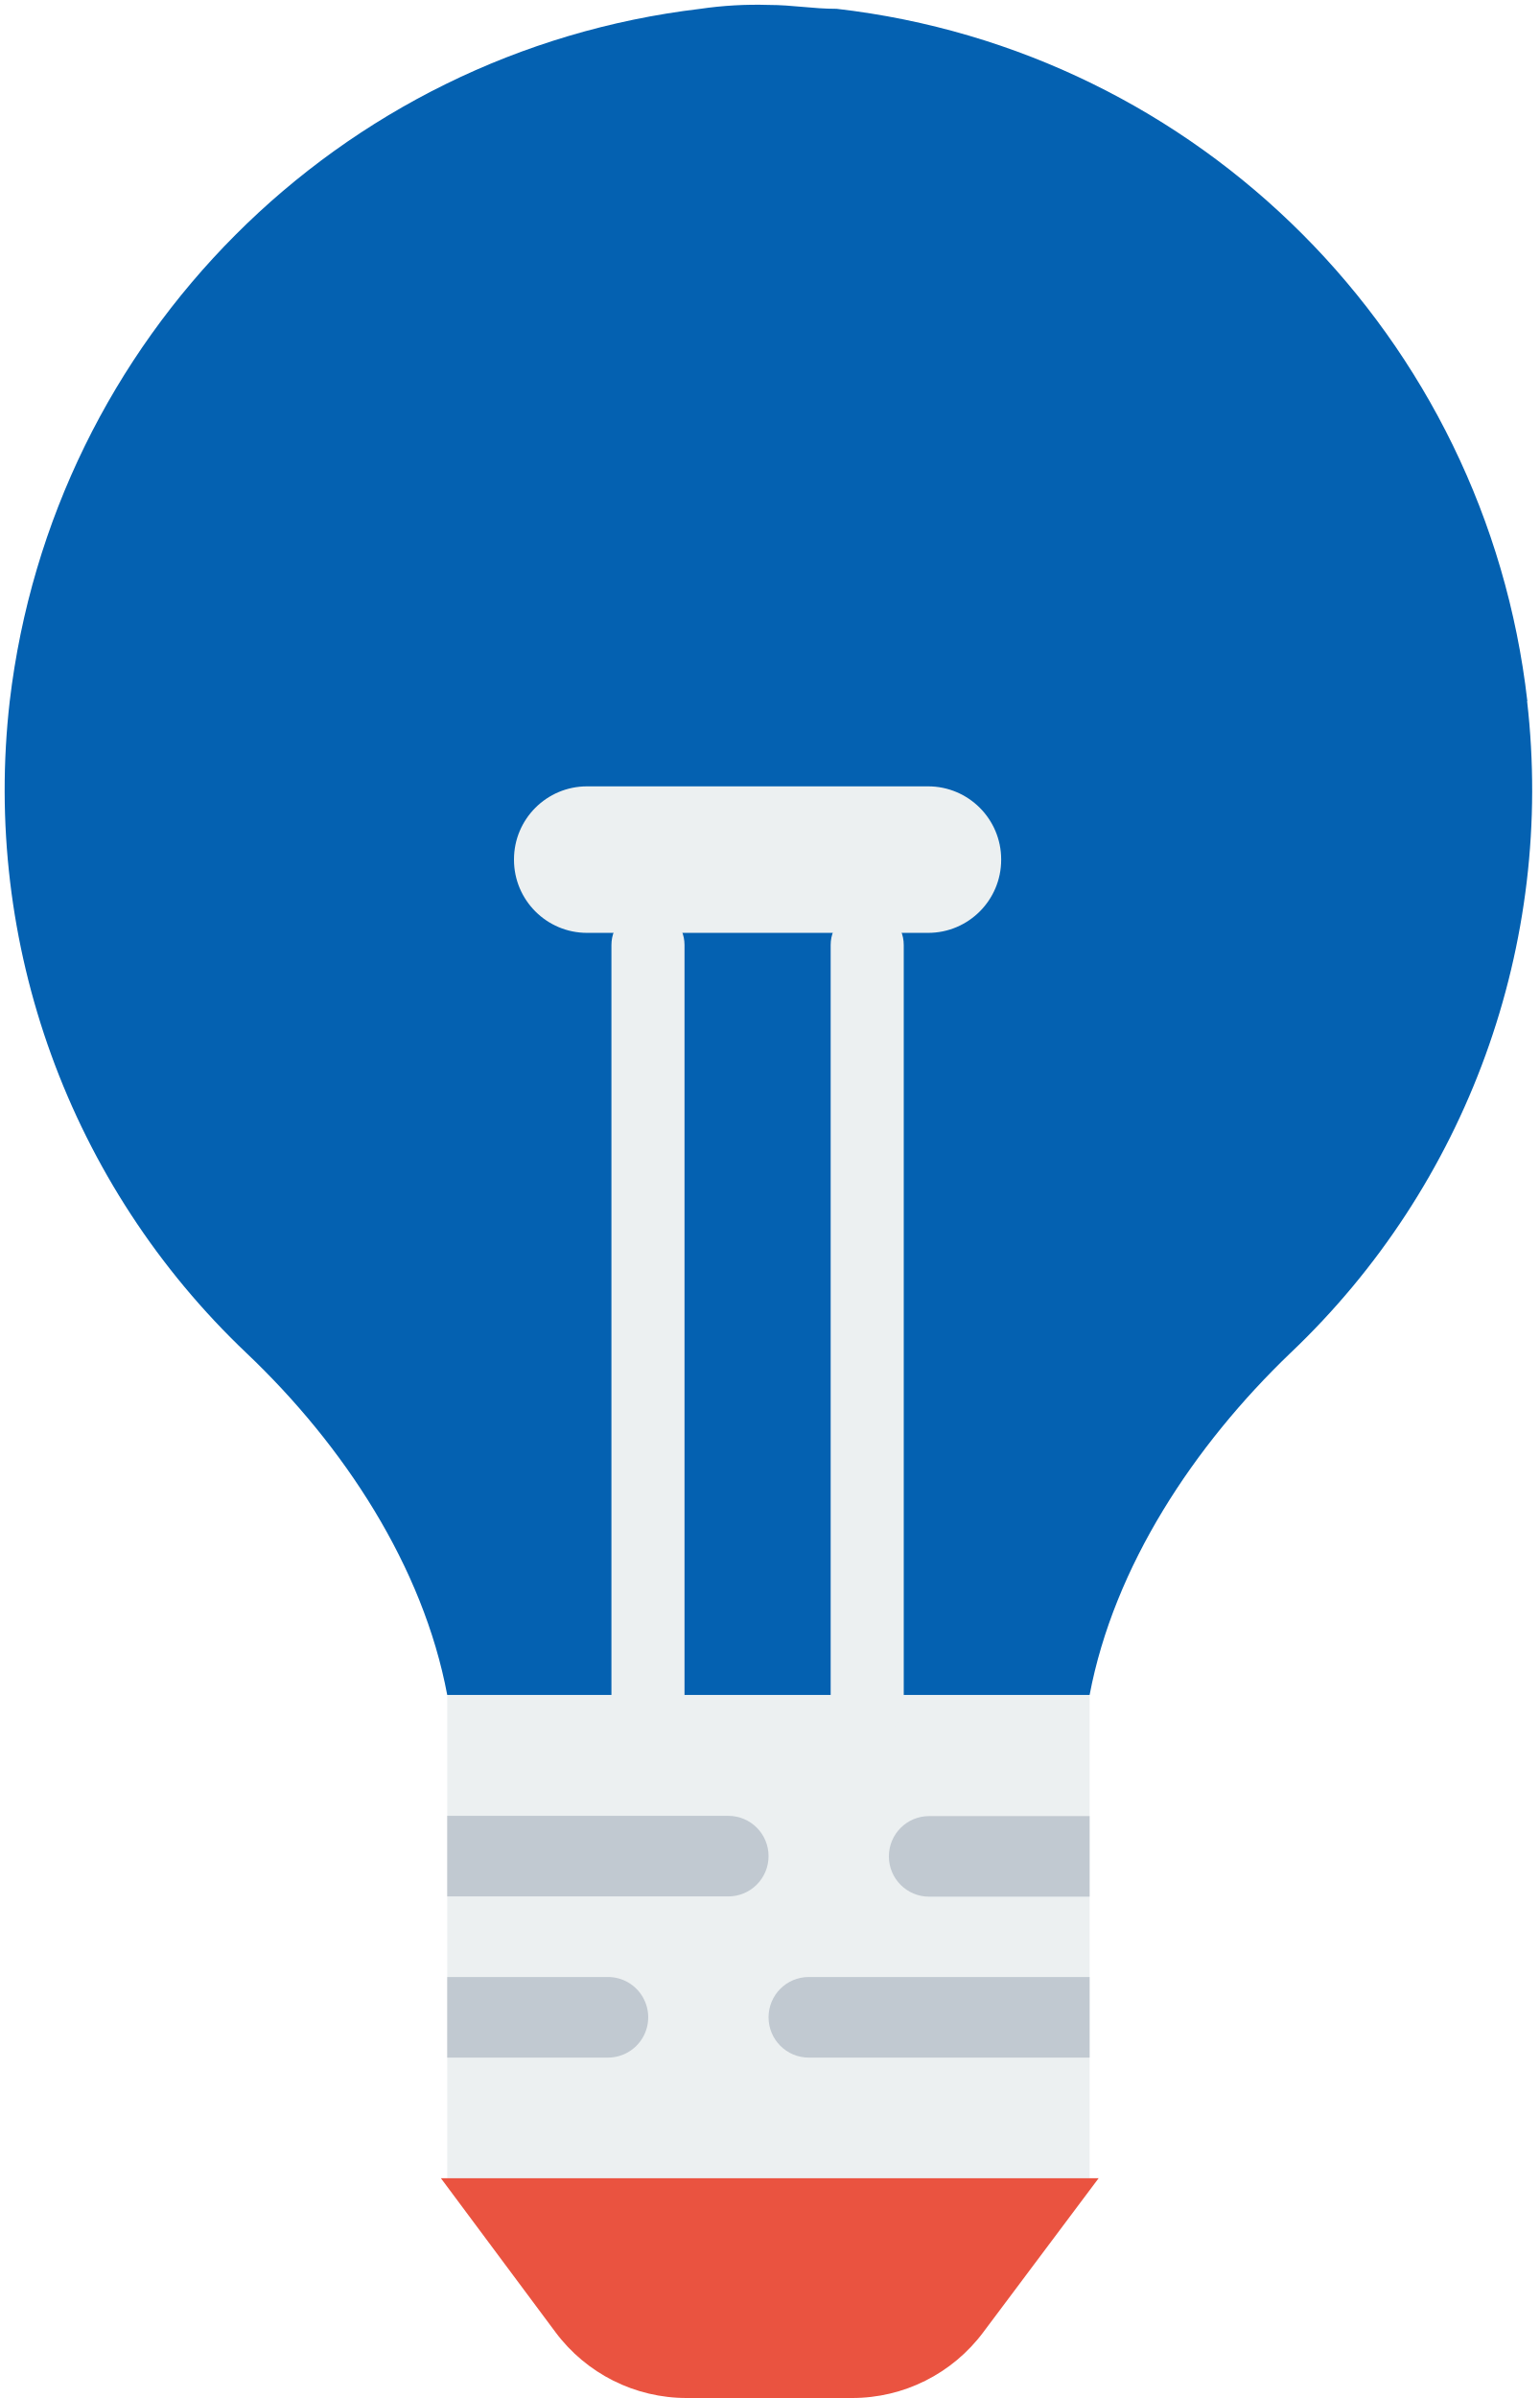
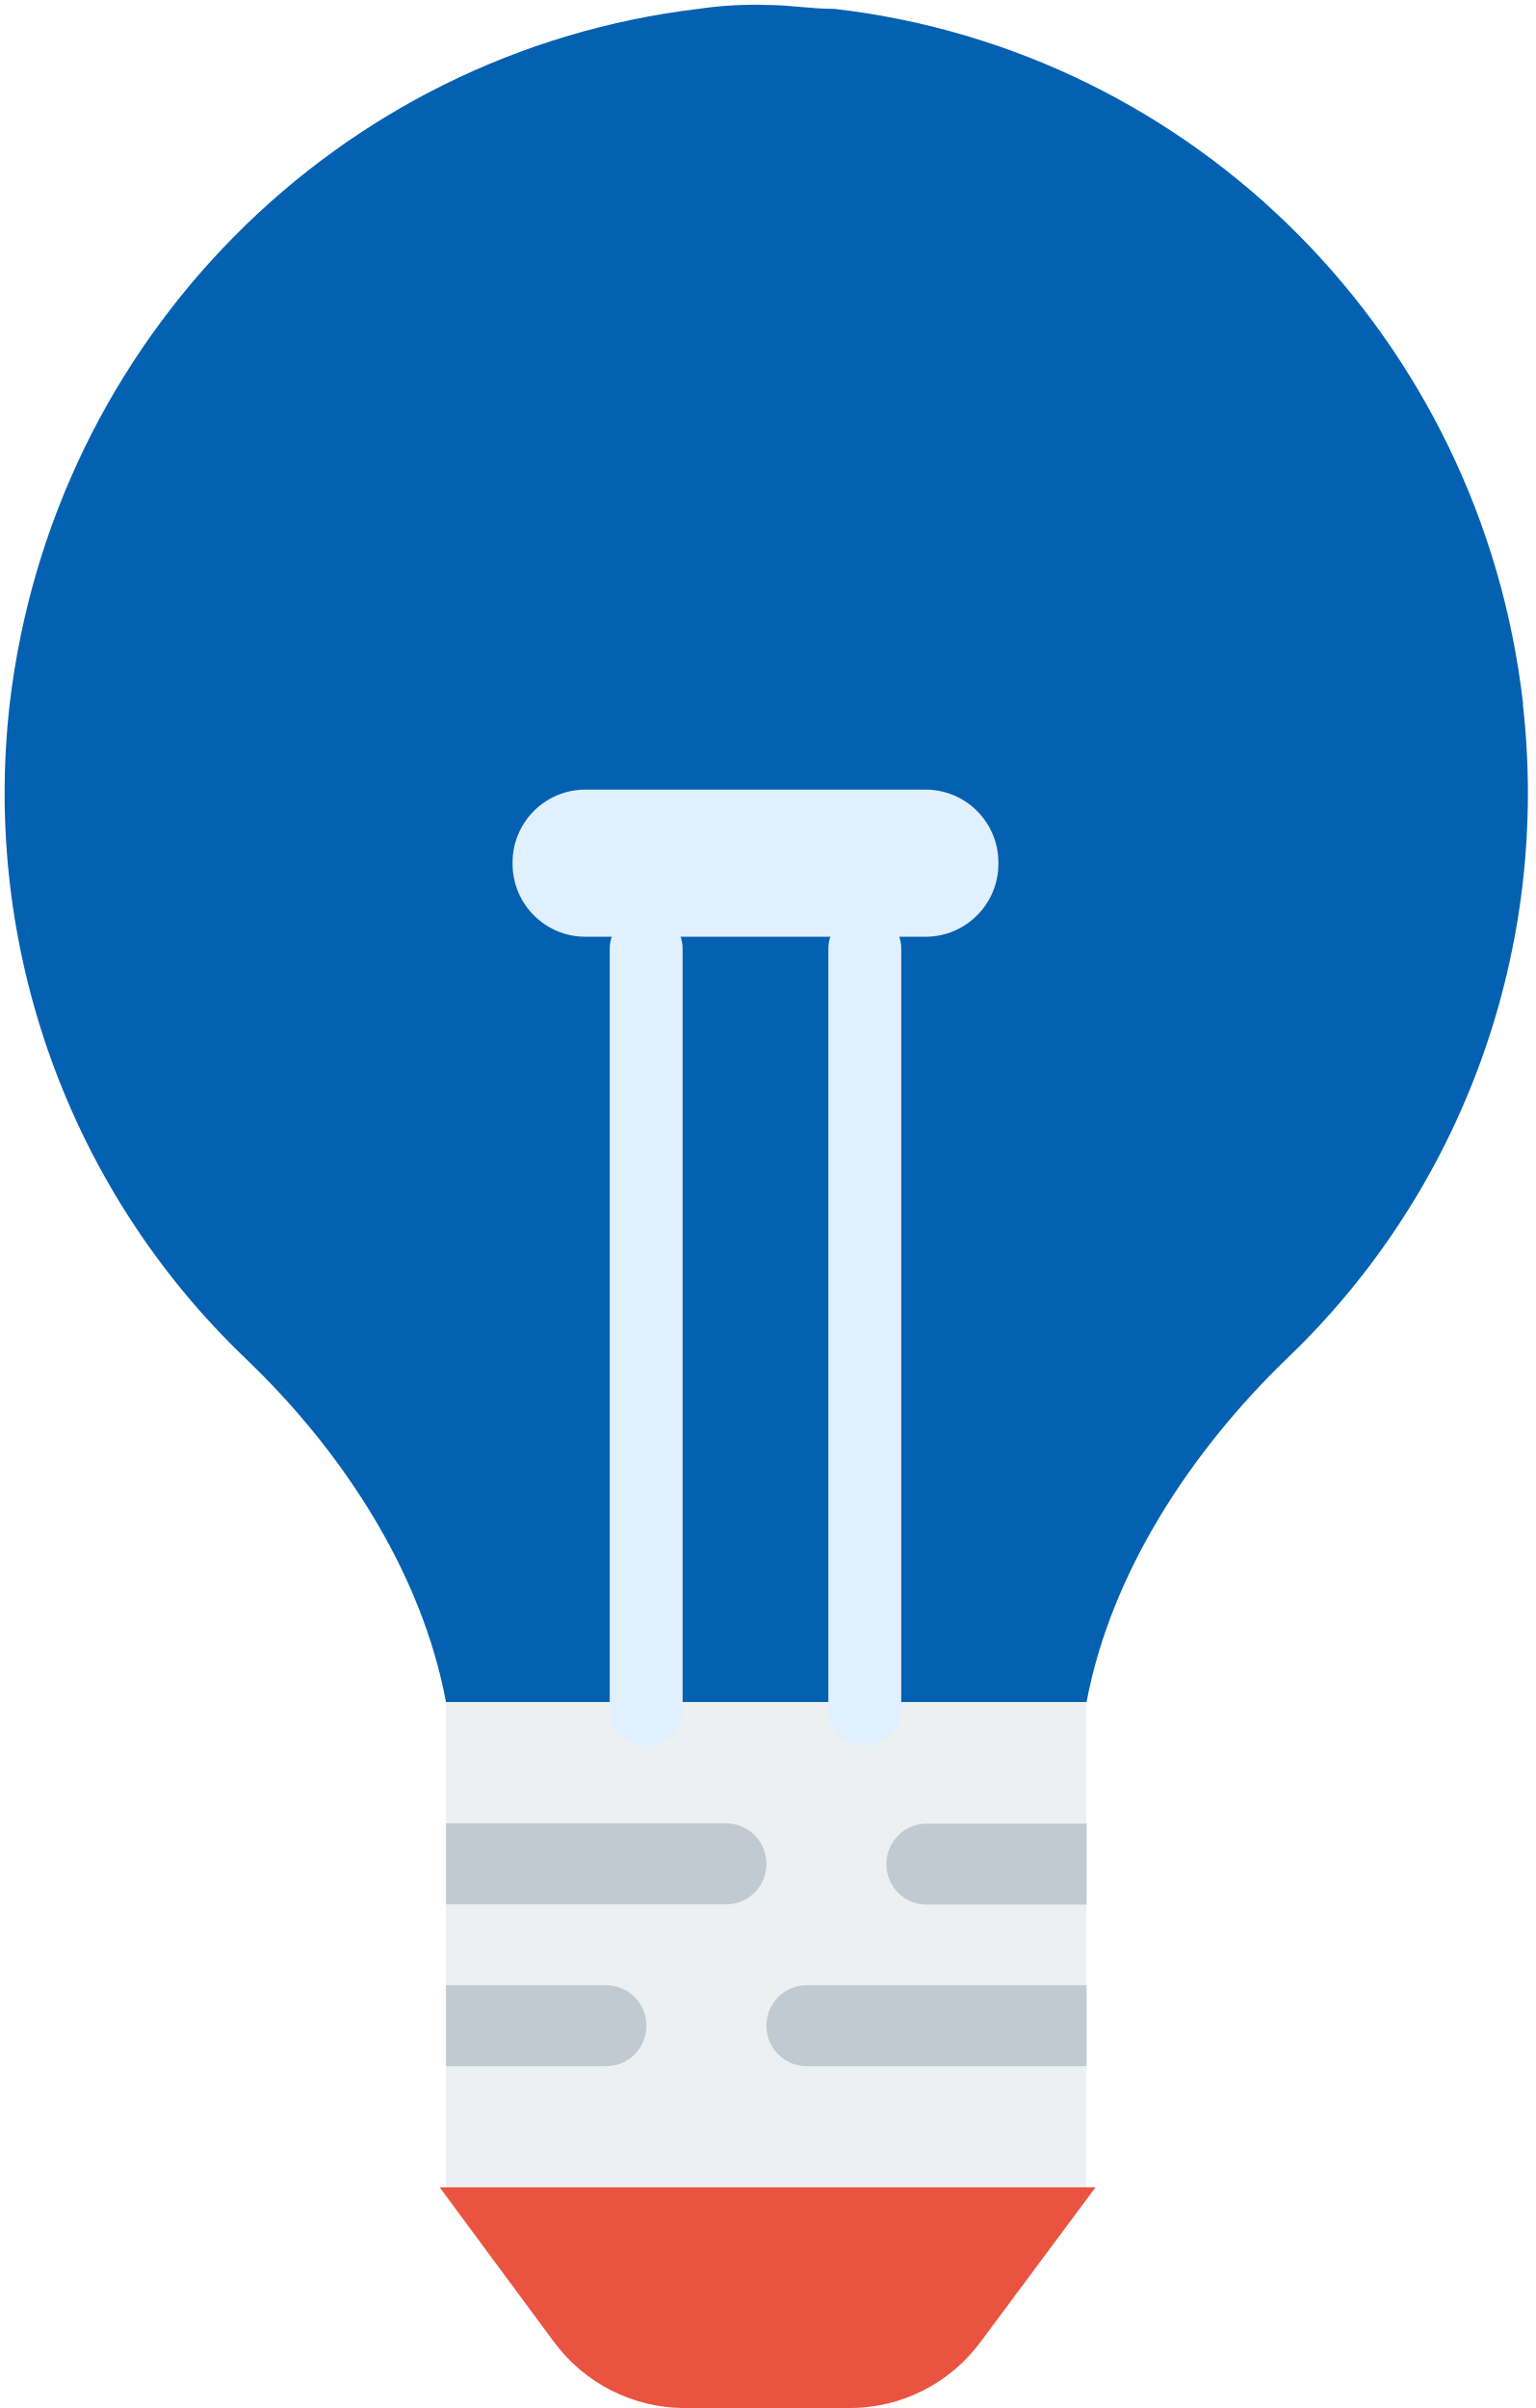
- <svg xmlns="http://www.w3.org/2000/svg" width="70px" height="109px" viewBox="0 0 70 109" version="1.1">
-   <defs />
+ <svg xmlns="http://www.w3.org/2000/svg" width="44px" height="69px" viewBox="0 0 44 69" version="1.1">
  <g id="design" stroke="none" stroke-width="1" fill="none" fill-rule="evenodd">
-     <g id="home-hovers-active" transform="translate(-1525, -1483)" fill-rule="nonzero">
-       <g id="suggest-color" transform="translate(1525, 1483)">
-         <polygon id="Shape" fill="#ECF0F1" points="20.335 77.055 20.335 99.01 49.543 99.01 49.543 77.055" />
-         <path d="M69.446,31.869 C67.555,15.338 54.541,2.296 38.046,0.401 C36.938,0.401 36.041,0.224 34.945,0.224 C33.908,0.192 32.87,0.251 31.843,0.401 C15.378,2.358 2.396,15.368 0.443,31.869 C-0.824,42.895 3.165,53.875 11.209,61.505 C15.639,65.712 19.239,71.206 20.335,77.044 L49.543,77.044 C50.65,71.195 54.294,65.7 58.669,61.505 C66.713,53.875 70.702,42.895 69.435,31.869" id="Shape" fill="#0461B1" />
-         <path d="M33.117,86.201 C34.126,86.201 34.945,85.381 34.945,84.37 C34.945,83.358 34.126,82.539 33.117,82.539 L20.335,82.539 L20.335,86.201 L33.117,86.201 Z" id="Shape" fill="#C1C9D1" />
-         <path d="M27.646,93.527 C28.298,93.527 28.902,93.178 29.228,92.611 C29.555,92.045 29.555,91.347 29.228,90.78 C28.902,90.213 28.298,89.864 27.646,89.864 L20.335,89.864 L20.335,93.527 L27.634,93.527 L27.646,93.527 Z" id="Shape" fill="#C1C9D1" />
-         <path d="M49.543,82.55 L42.244,82.55 C41.234,82.55 40.416,83.37 40.416,84.381 C40.416,85.393 41.234,86.212 42.244,86.212 L49.543,86.212 L49.543,82.55 Z" id="Shape" fill="#C1C9D1" />
-         <path d="M36.772,89.864 C35.763,89.864 34.945,90.684 34.945,91.696 C34.945,92.707 35.763,93.527 36.772,93.527 L49.543,93.527 L49.543,89.864 L36.772,89.864 Z" id="Shape" fill="#C1C9D1" />
-         <path d="M38.744,109 L31.234,109 C28.879,109.007 26.66,107.895 25.253,106.003 L20.047,99.01 L49.953,99.01 L44.714,106.003 C43.306,107.895 41.087,109.007 38.733,109" id="Shape" fill="#EA5340" />
-         <rect id="Rectangle-path" fill="#ECF0F1" x="27.801" y="41.292" width="3.323" height="37.739" rx="1.661" />
-         <rect id="Rectangle-path" fill="#ECF0F1" x="37.769" y="41.292" width="3.323" height="37.739" rx="1.661" />
-         <rect id="Rectangle-path" fill="#ECF0F1" x="23.37" y="35.743" width="22.152" height="6.66" rx="3.323" />
+     <g id="home-2-hover" transform="translate(-1524, -984)" fill-rule="nonzero">
+       <g id="suggest-color" transform="translate(1524, 984)">
+         <g id="Group-3">
+           <g>
+             <polygon id="Shape" fill="#ECF0F1" points="12.782 48.778 12.782 62.676 31.141 62.676 31.141 48.778" />
+             <path d="M43.652,20.174 C42.463,9.709 34.283,1.454 23.915,0.254 C23.218,0.254 22.654,0.142 21.965,0.142 C21.313,0.121 20.661,0.159 20.016,0.254 C9.666,1.493 1.506,9.728 0.278,20.174 C-0.518,27.154 1.989,34.105 7.046,38.934 C9.83,41.597 12.093,45.075 12.782,48.771 L31.141,48.771 C31.837,45.068 34.128,41.59 36.878,38.934 C41.934,34.105 44.441,27.154 43.645,20.174" id="Shape" fill="#0461B1" />
+             <path d="M20.816,54.568 C21.451,54.568 21.965,54.049 21.965,53.409 C21.965,52.768 21.451,52.249 20.816,52.249 L12.782,52.249 L12.782,54.568 L20.816,54.568 Z" id="Shape" fill="#C1C9D1" />
+             <path d="M17.377,59.205 C17.788,59.205 18.167,58.984 18.372,58.626 C18.577,58.267 18.577,57.825 18.372,57.466 C18.167,57.108 17.788,56.887 17.377,56.887 L12.782,56.887 L12.782,59.205 L17.37,59.205 L17.377,59.205 Z" id="Shape" fill="#C1C9D1" />
+             <path d="M31.141,52.256 L26.553,52.256 C25.919,52.256 25.404,52.775 25.404,53.416 C25.404,54.056 25.919,54.575 26.553,54.575 L31.141,54.575 L31.141,52.256 Z" id="Shape" fill="#C1C9D1" />
+             <path d="M23.114,56.887 C22.479,56.887 21.965,57.406 21.965,58.046 C21.965,58.686 22.479,59.205 23.114,59.205 L31.141,59.205 L31.141,56.887 L23.114,56.887 Z" id="Shape" fill="#C1C9D1" />
+             <path d="M24.353,69 L19.633,69 C18.153,69.004 16.758,68.301 15.873,67.103 L12.601,62.676 L31.399,62.676 L28.106,67.103 C27.221,68.301 25.826,69.004 24.346,69" id="Shape" fill="#EA5340" />
+             <rect id="Rectangle-path" fill="#E1F0FF" x="17.475" y="26.139" width="2.089" height="23.89" rx="1.044" />
+             <rect id="Rectangle-path" fill="#E1F0FF" x="23.741" y="26.139" width="2.089" height="23.89" rx="1.044" />
+             <rect id="Rectangle-path" fill="#E1F0FF" x="14.69" y="22.626" width="13.924" height="4.216" rx="2.089" />
+           </g>
+         </g>
      </g>
    </g>
  </g>
</svg>
